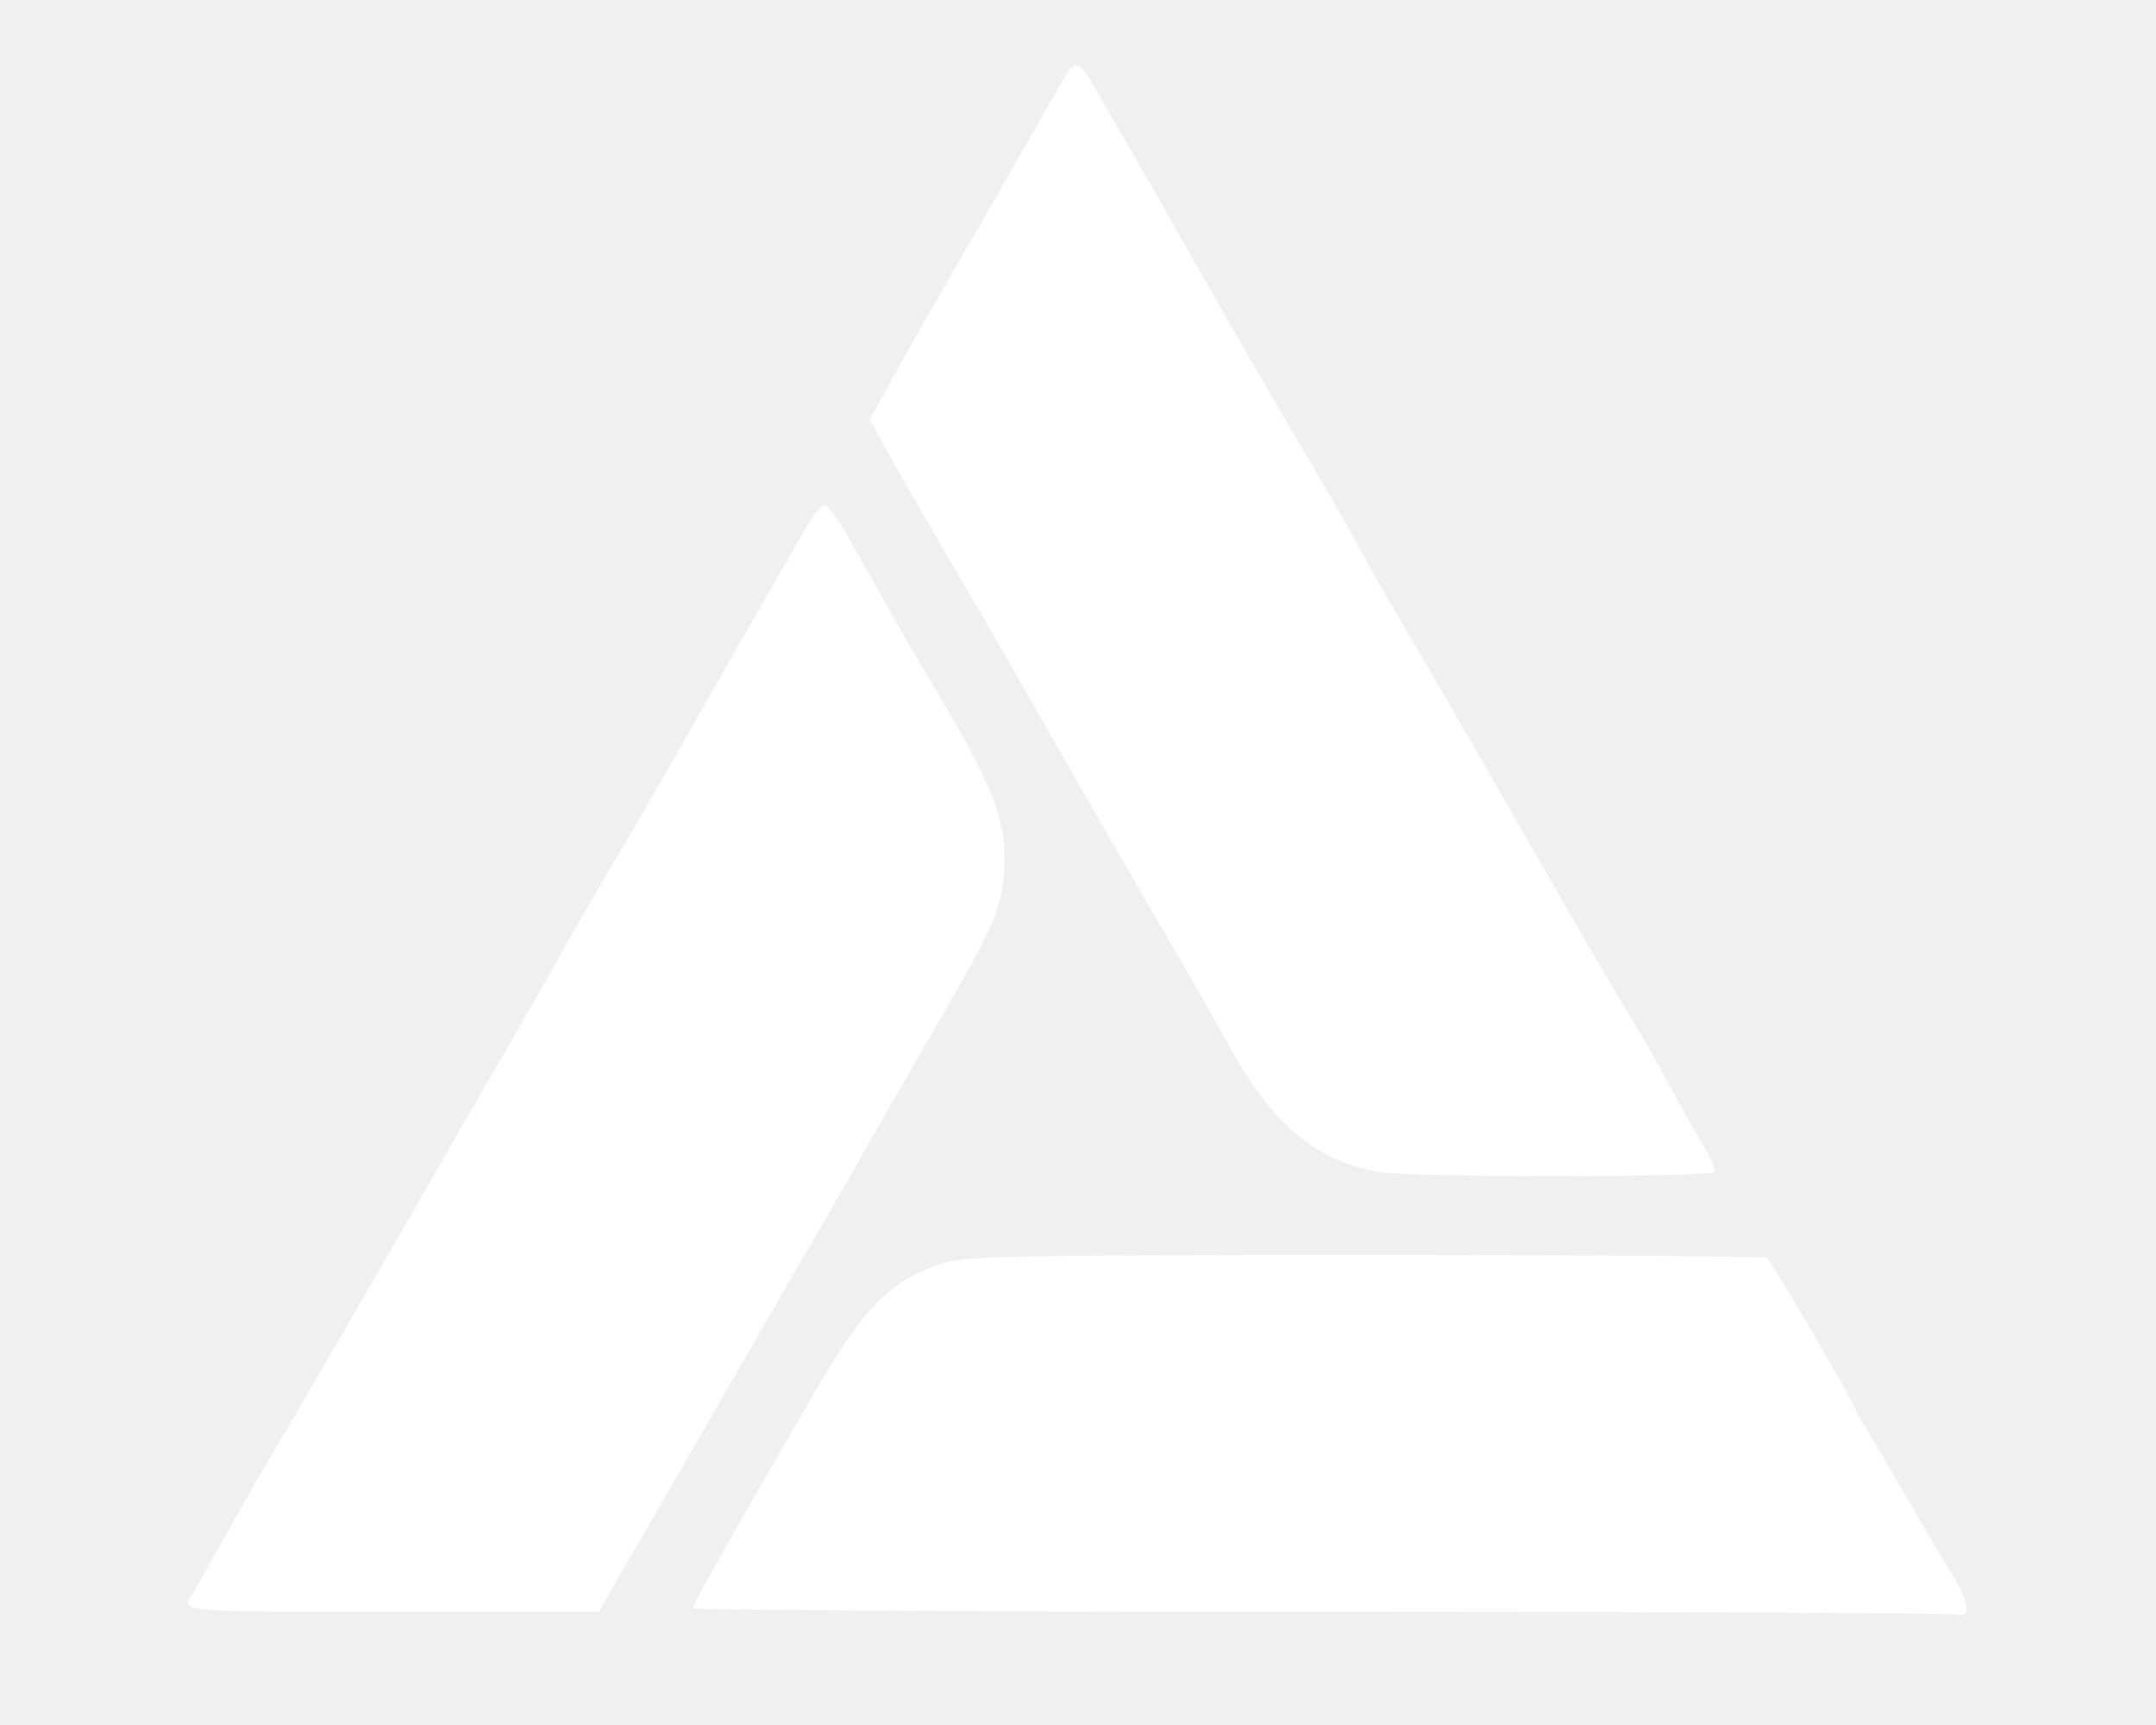
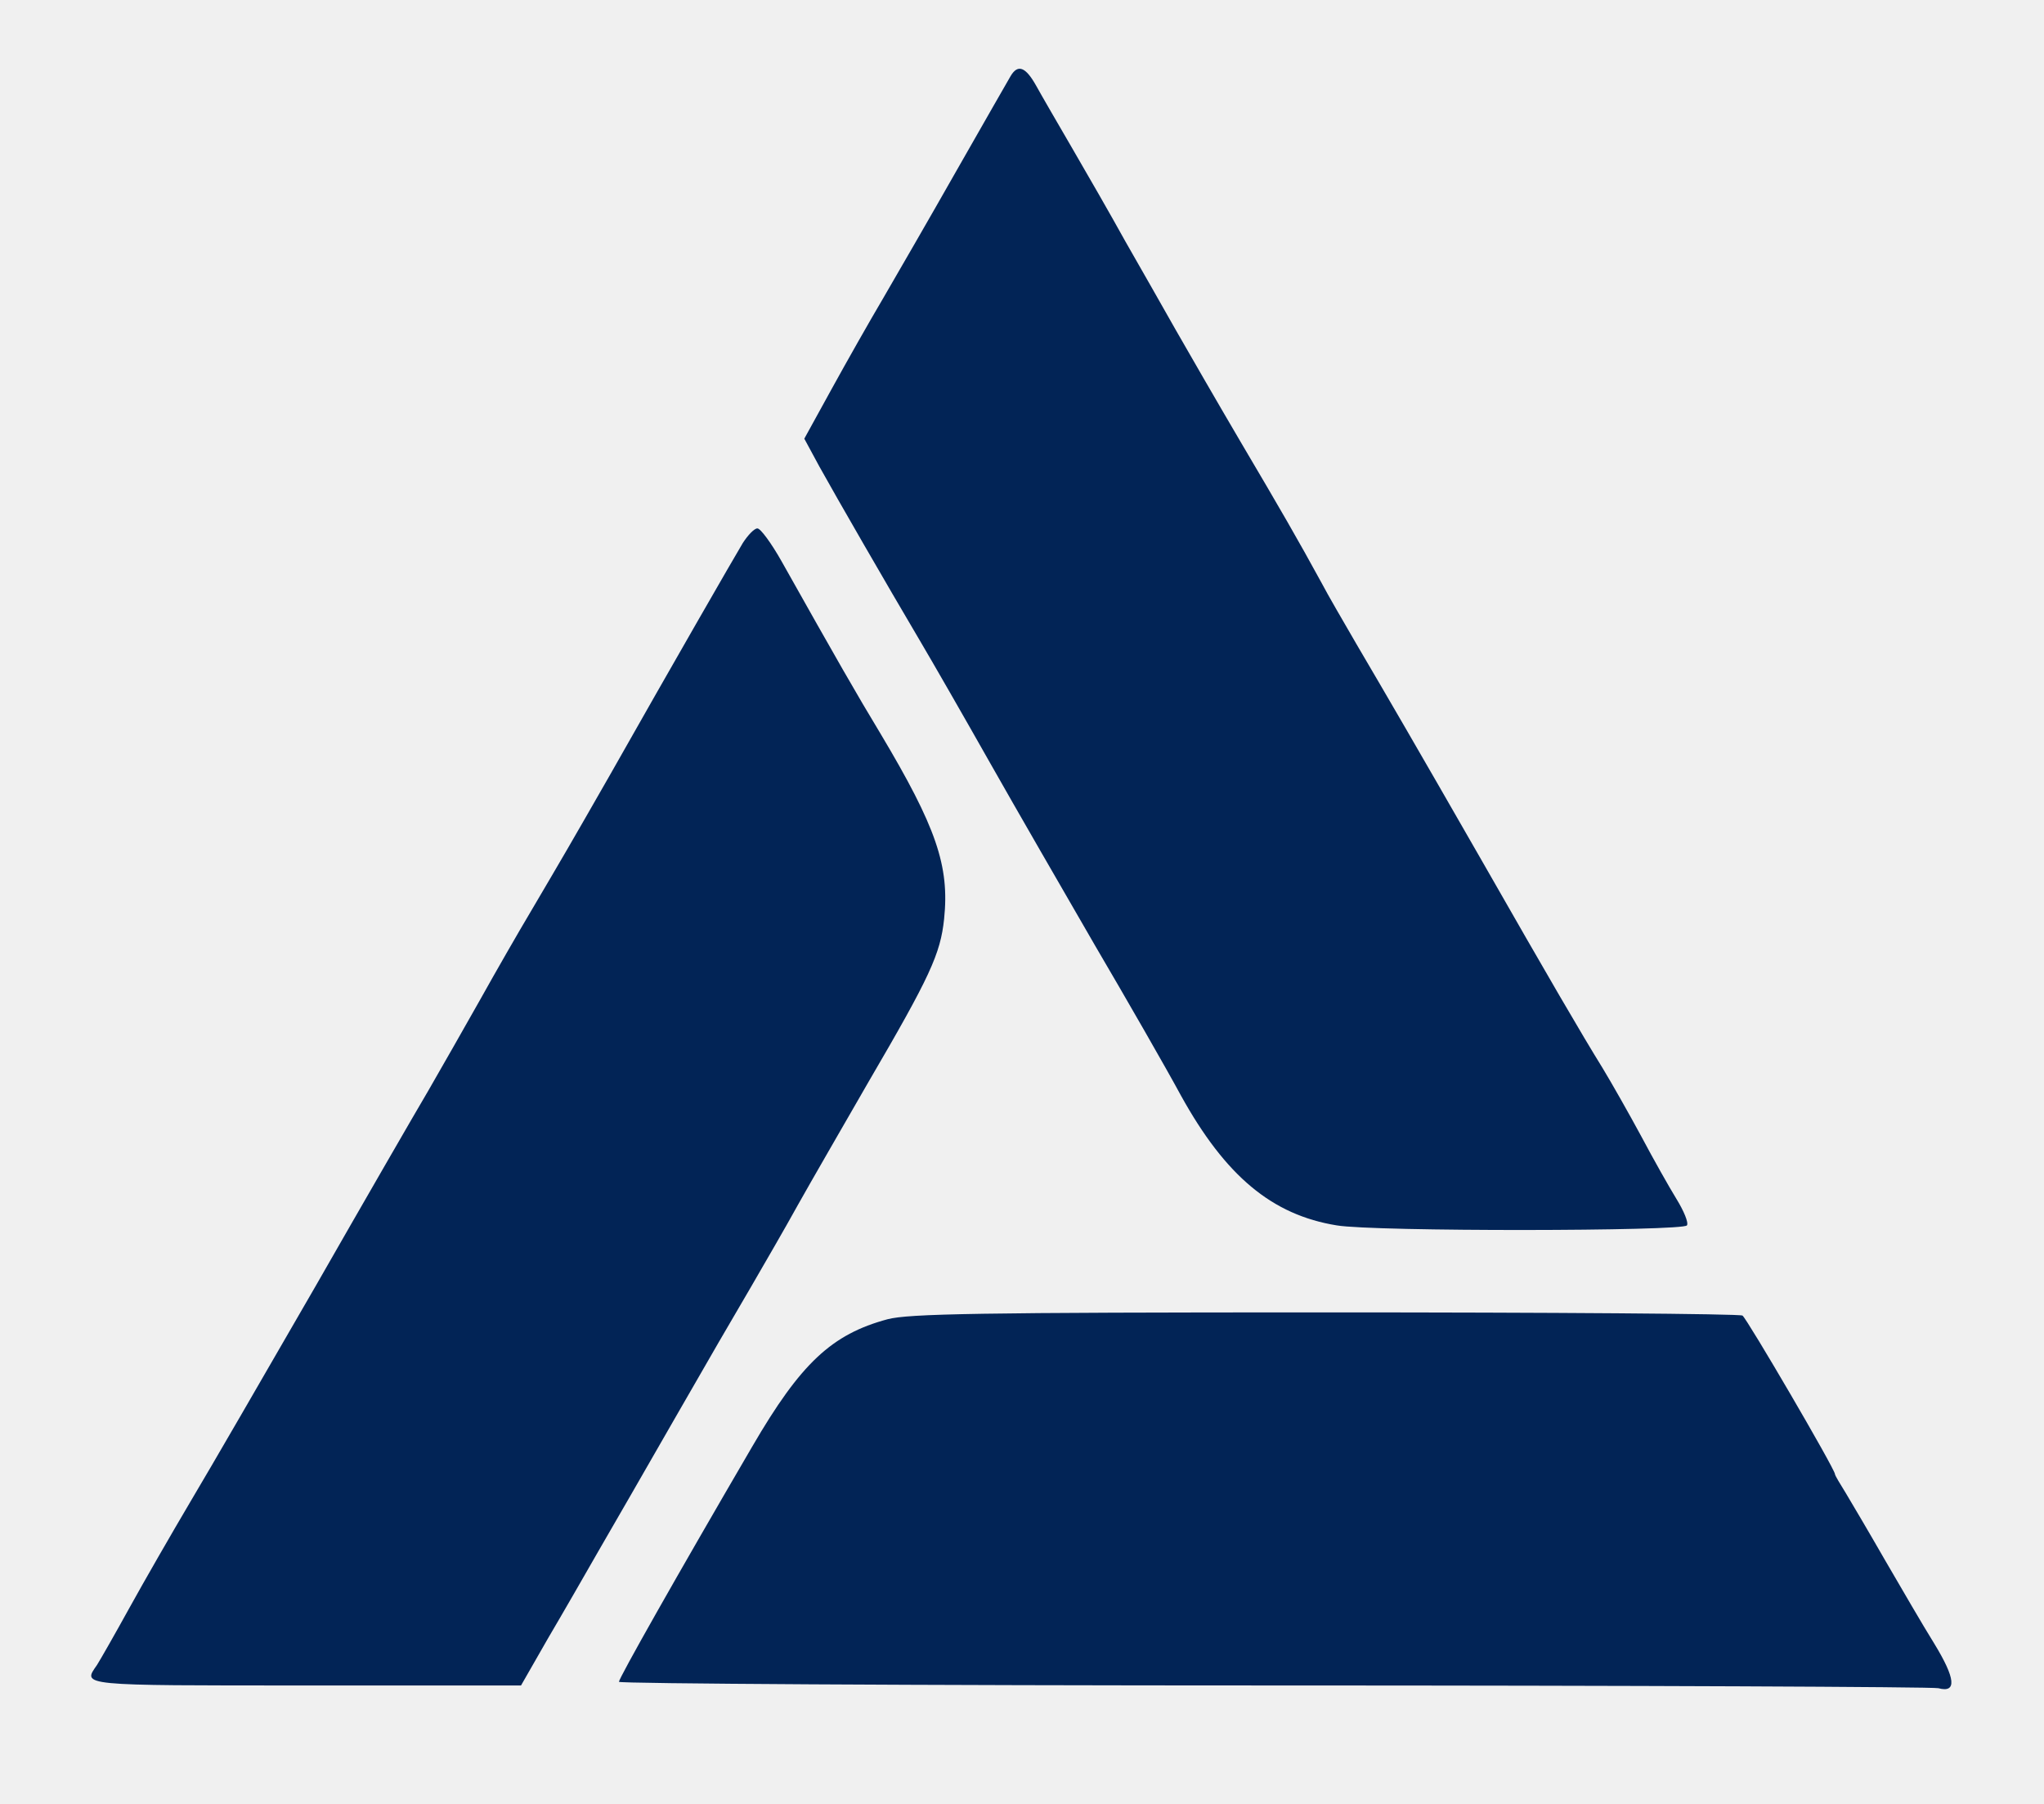
- <svg xmlns="http://www.w3.org/2000/svg" version="1.0" width="15pt" height="12pt" viewBox="0 0 421 396" preserveAspectRatio="xMidYMid meet">
-   <g transform="translate(0,396) scale(0.1,-0.1)" fill="#ffffff" stroke="none">
+ <svg xmlns="http://www.w3.org/2000/svg" version="1.0" width="17pt" height="15pt" viewBox="0 0 421 396" preserveAspectRatio="xMidYMid meet">
+   <g transform="translate(0,396) scale(0.1,-0.1)" fill="#022456" stroke="none">
    <path d="M2080 3793 c-6 -10 -59 -103 -119 -208 -59 -104 -132 -230 -161 -280 -29 -49 -80 -139 -113 -199 l-60 -109 33 -61 c40 -72 145 -254 220 -381 29 -49 99 -171 155 -270 56 -99 160 -279 230 -400 71 -121 156 -269 189 -330 98 -177 200 -262 342 -285 82 -14 761 -13 769 0 4 6 -7 32 -23 58 -16 26 -51 88 -77 137 -27 50 -65 117 -85 150 -47 76 -117 196 -265 455 -148 258 -208 361 -275 475 -29 50 -64 110 -77 135 -53 97 -90 161 -178 310 -50 85 -114 196 -142 245 -28 50 -78 137 -111 195 -32 58 -85 150 -117 205 -32 55 -68 117 -79 137 -23 41 -40 48 -56 21z" />
    <path d="M1492 2768 c-21 -35 -154 -266 -291 -508 -91 -159 -101 -176 -174 -300 -28 -47 -78 -134 -112 -195 -34 -60 -85 -150 -114 -200 -29 -49 -141 -243 -248 -430 -108 -187 -230 -398 -273 -470 -42 -71 -103 -177 -135 -235 -32 -58 -64 -114 -71 -125 -32 -46 -42 -45 459 -45 l472 0 59 103 c33 56 83 143 111 192 29 50 104 180 167 290 63 110 139 241 168 290 29 50 76 131 103 180 28 50 98 171 155 270 135 231 158 281 166 358 12 116 -17 201 -140 407 -52 86 -95 161 -217 378 -22 39 -46 72 -53 72 -7 0 -21 -15 -32 -32z" />
    <path d="M1810 1064 c-123 -33 -191 -97 -297 -279 -167 -286 -293 -509 -293 -517 0 -4 647 -8 1438 -8 790 0 1447 -3 1459 -6 41 -11 38 21 -9 98 -25 40 -73 123 -108 183 -35 61 -74 127 -86 147 -13 21 -24 39 -24 42 0 11 -193 341 -203 348 -7 4 -419 7 -917 7 -764 0 -914 -3 -960 -15z" />
  </g>
</svg>
